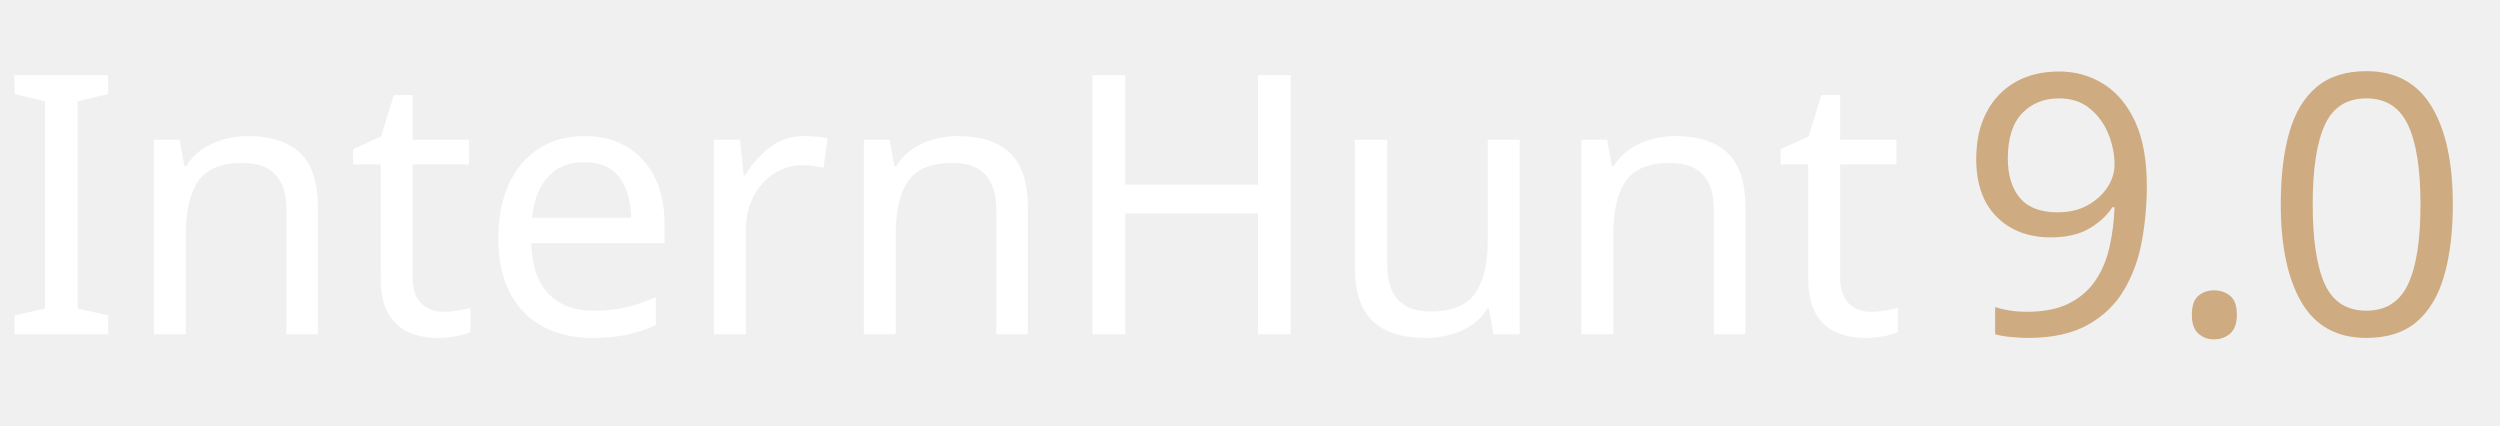
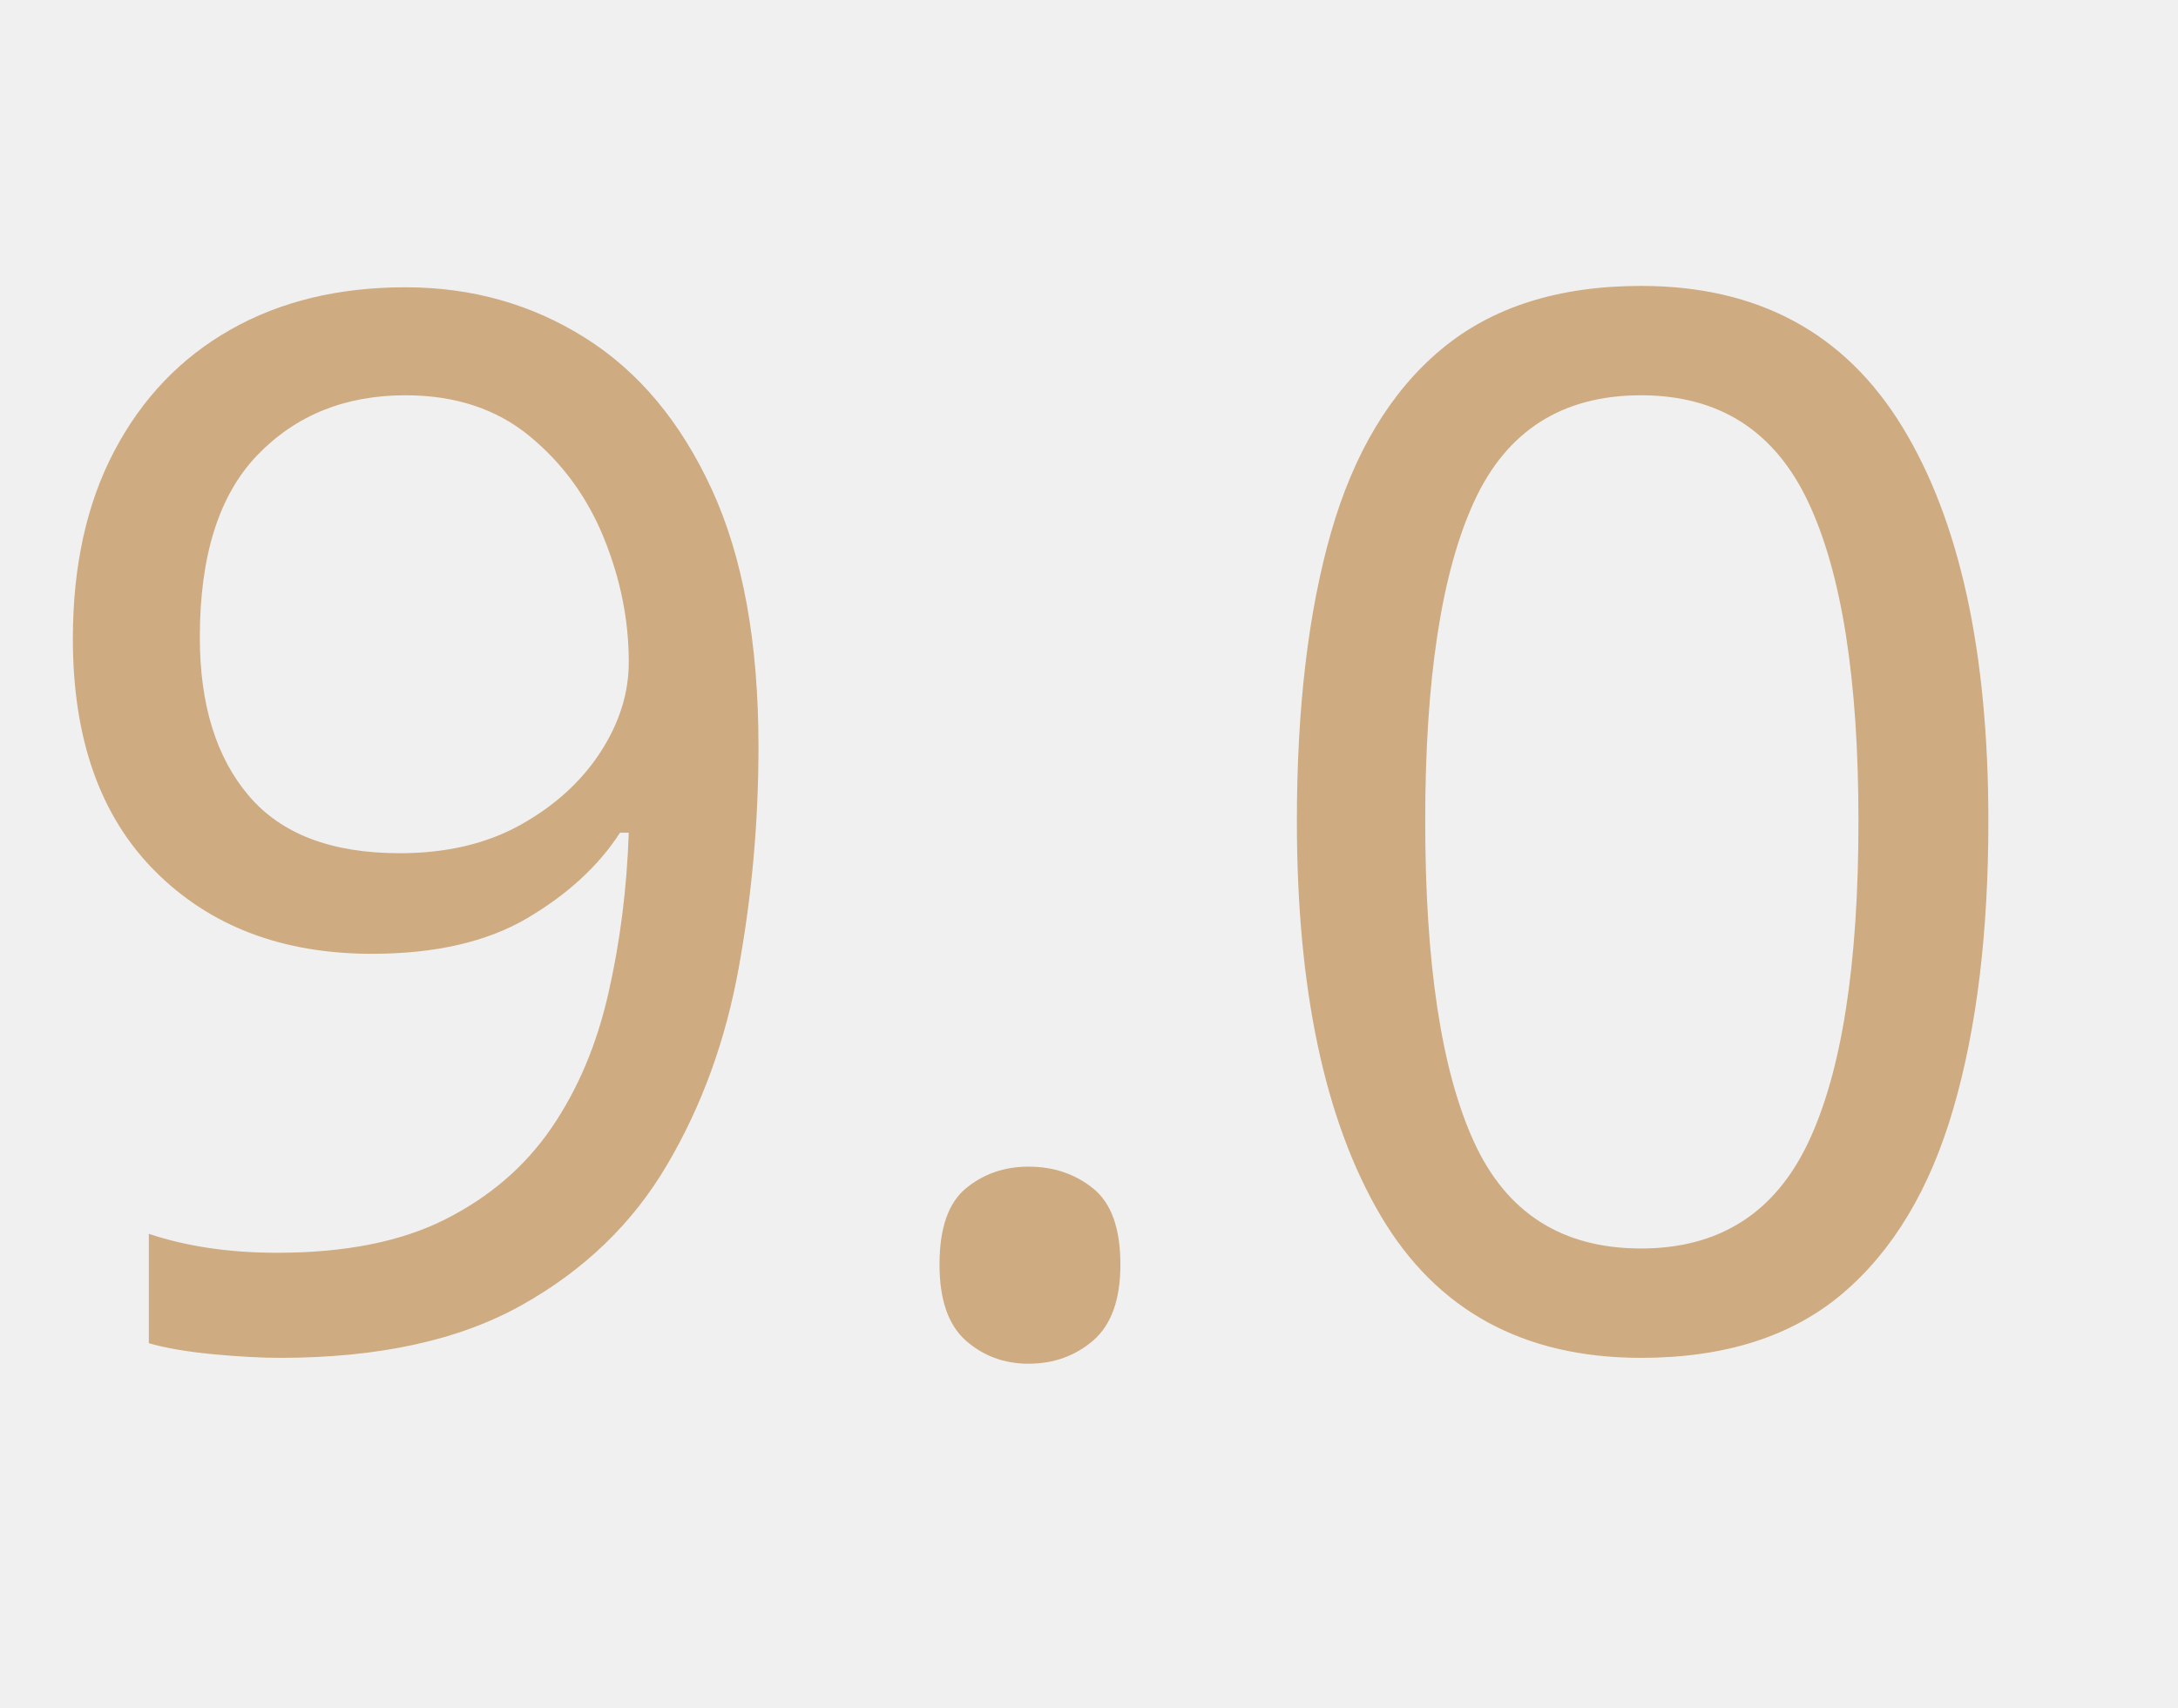
- <svg xmlns="http://www.w3.org/2000/svg" id="Layer_2" viewBox="0 0 803.76 136.64">
+ <svg xmlns="http://www.w3.org/2000/svg" id="Layer_2" viewBox="0 0 174.22 136.64">
  <defs>
    <style>
      .cls-1 {
-         fill: #231f20;
-       }
- 
-       .cls-2 {
-         fill: #fff;
-       }
- 
-       .cls-3 {
        fill: #ceab81;
-         letter-spacing: 0em;
-       }
- 
-       .cls-4 {
        font-family: Rayakan-regular, Rayakan;
        font-size: 116.69px;
      }
    </style>
  </defs>
  <g id="Layer_1-2" data-name="Layer_1">
-     <text class="cls-4" transform="translate(0 107.47)">
-       <tspan class="cls-2" x="0" y="0">InternHunt</tspan>
-       <tspan class="cls-1" x="590.33" y="0"> </tspan>
-       <tspan class="cls-3" x="629.54" y="0">9.0</tspan>
+     <text class="cls-1" transform="translate(0 107.47)">
+       <tspan x="0" y="0">9.0</tspan>
    </text>
  </g>
</svg>
